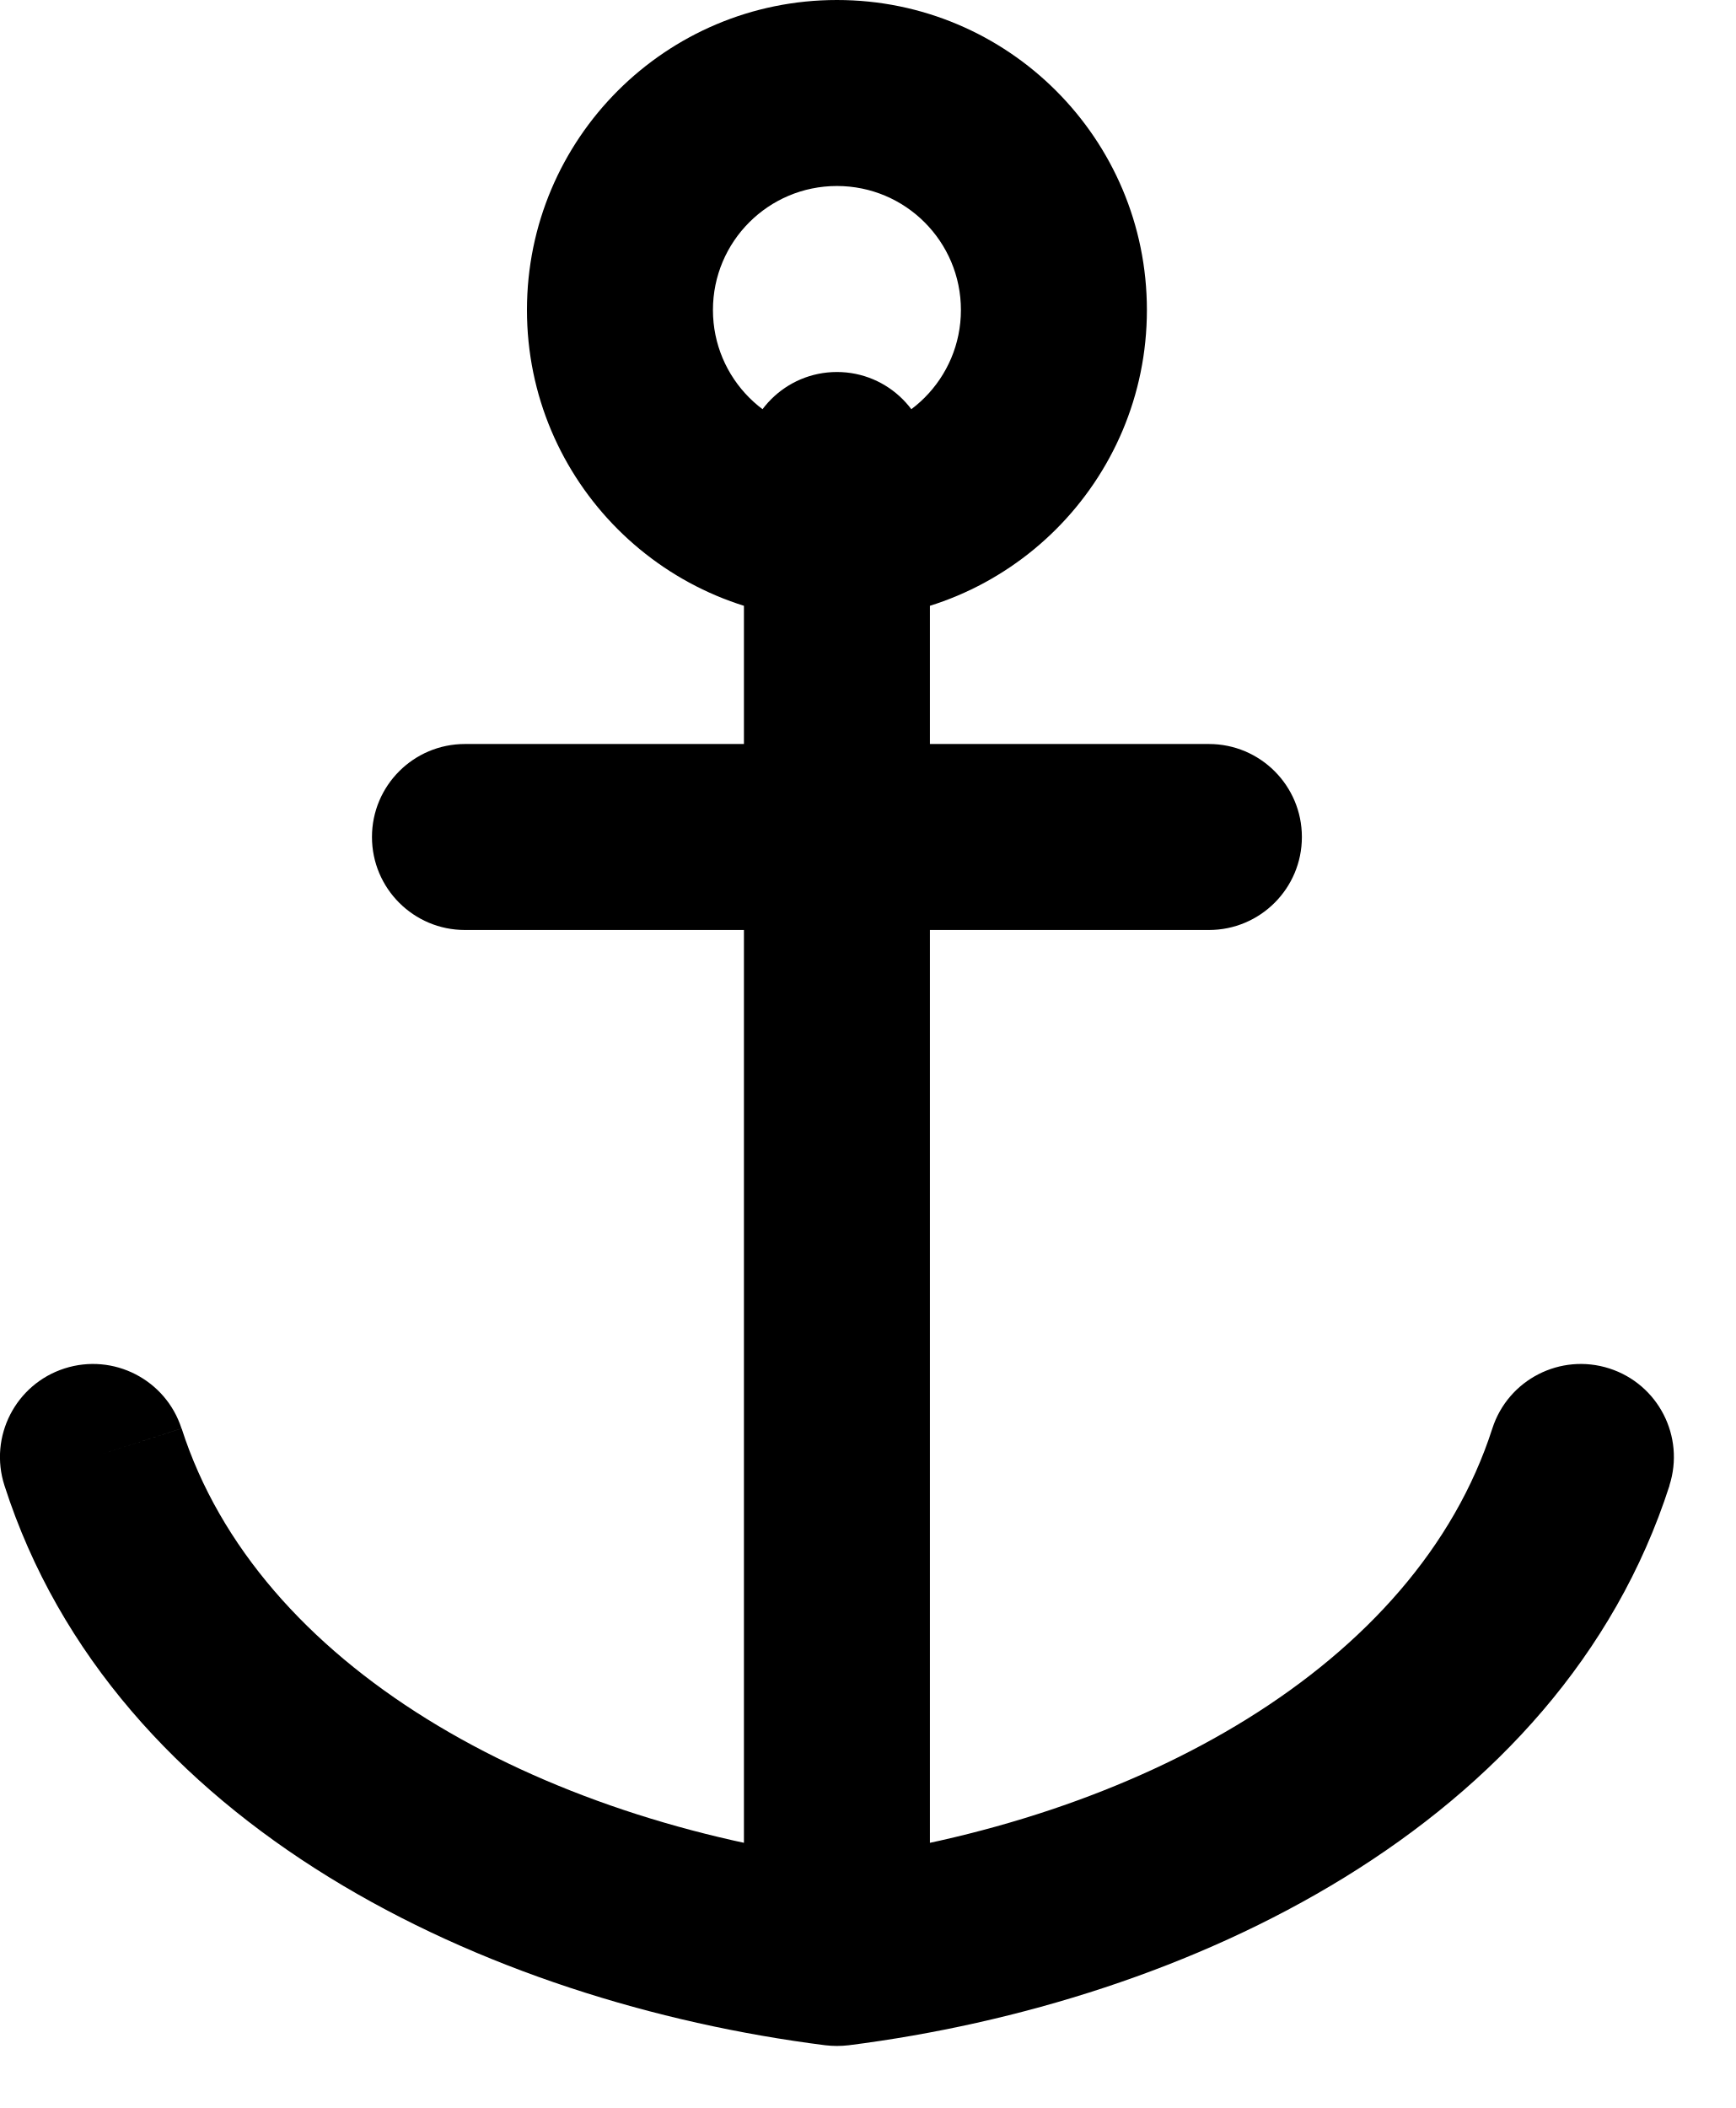
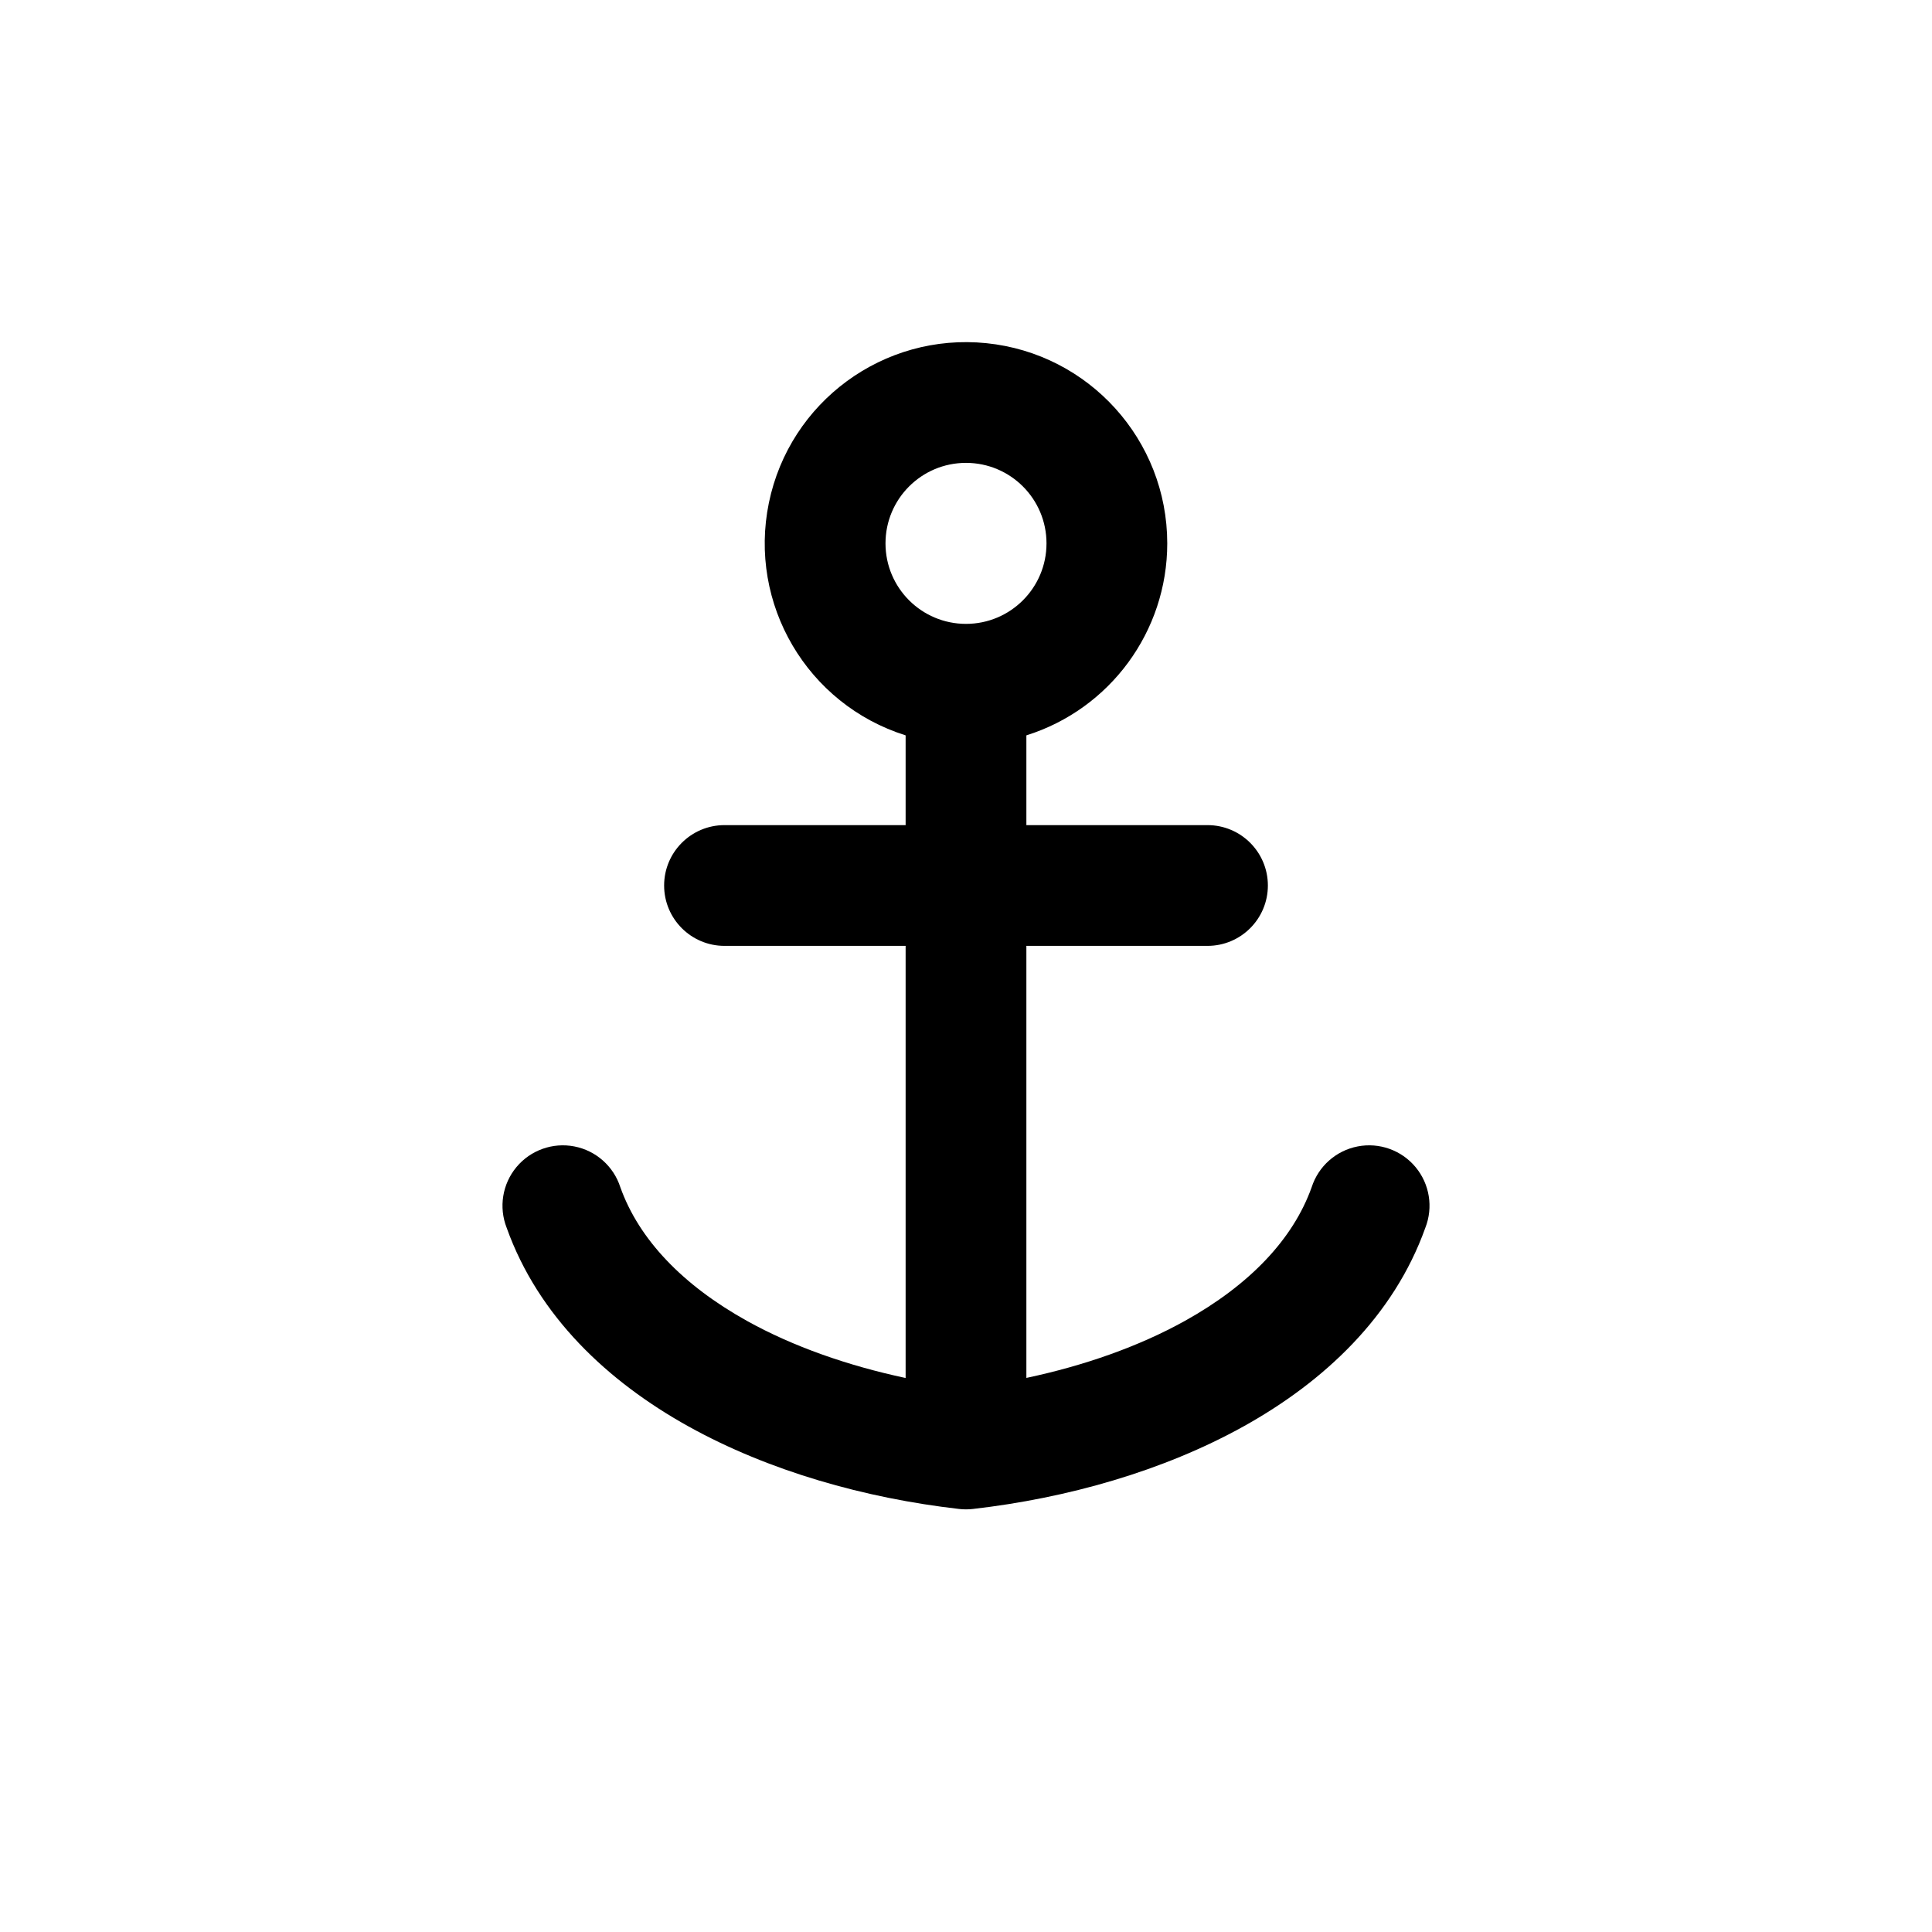
- <svg xmlns="http://www.w3.org/2000/svg" fill="none" viewBox="0 0 14 17">
-   <path fill="#000" d="M7.5 3.75a.75.75 0 1 0-1.5 0zm-.75 12-.094.744a.8.8 0 0 0 .189 0zm6.714-3.77a.75.75 0 1 0-1.428-.46l.714.23zM3.75 6a.75.75 0 0 0 0 1.5zm6 1.5a.75.75 0 1 0 0-1.5zm-8.286 4.02a.75.75 0 0 0-1.428.46l.714-.23zM8.5 2.5h-.75a1 1 0 0 1-1 1V5a2.5 2.5 0 0 0 2.5-2.5zM6.75 4.25V3.5a1 1 0 0 1-1-1h-1.5A2.5 2.5 0 0 0 6.75 5zM5 2.5h.75a1 1 0 0 1 1-1V0a2.5 2.5 0 0 0-2.5 2.5zM6.75.75v.75a1 1 0 0 1 1 1h1.5A2.5 2.5 0 0 0 6.75 0zm0 3H6v12h1.5v-12zm0 12 .095.744c2.732-.347 5.735-1.764 6.62-4.514l-.715-.23-.714-.23c-.616 1.917-2.863 3.166-5.38 3.486zm-3-9v.75h6V6h-6zm3 9 .095-.744c-2.518-.32-4.765-1.569-5.38-3.486l-.715.23-.714.23c.884 2.75 3.887 4.167 6.62 4.514z" />
+ <svg xmlns="http://www.w3.org/2000/svg" viewBox="0 0 24 24">
+   <path d="M13 6.75a1 1 0 1 0-2 0 1 1 0 0 0 2 0Zm1.5 0a2.5 2.5 0 0 1-1.75 2.385v1.115H15a.75.75 0 0 1 0 1.5h-2.25v5.367c.717-.152 1.397-.39 1.972-.71.797-.444 1.34-1.009 1.572-1.659a.75.75 0 1 1 1.412.504c-.393 1.1-1.256 1.91-2.256 2.466-1.002.557-2.195.893-3.365 1.027a.743.743 0 0 1-.17 0c-1.17-.134-2.363-.47-3.365-1.027-1-.556-1.863-1.366-2.256-2.466a.75.75 0 1 1 1.412-.504c.232.65.775 1.216 1.572 1.66.575.32 1.255.557 1.972.71V11.75H9a.75.75 0 0 1 0-1.5h2.25V9.135A2.5 2.5 0 1 1 14.5 6.75Z" />
</svg>
